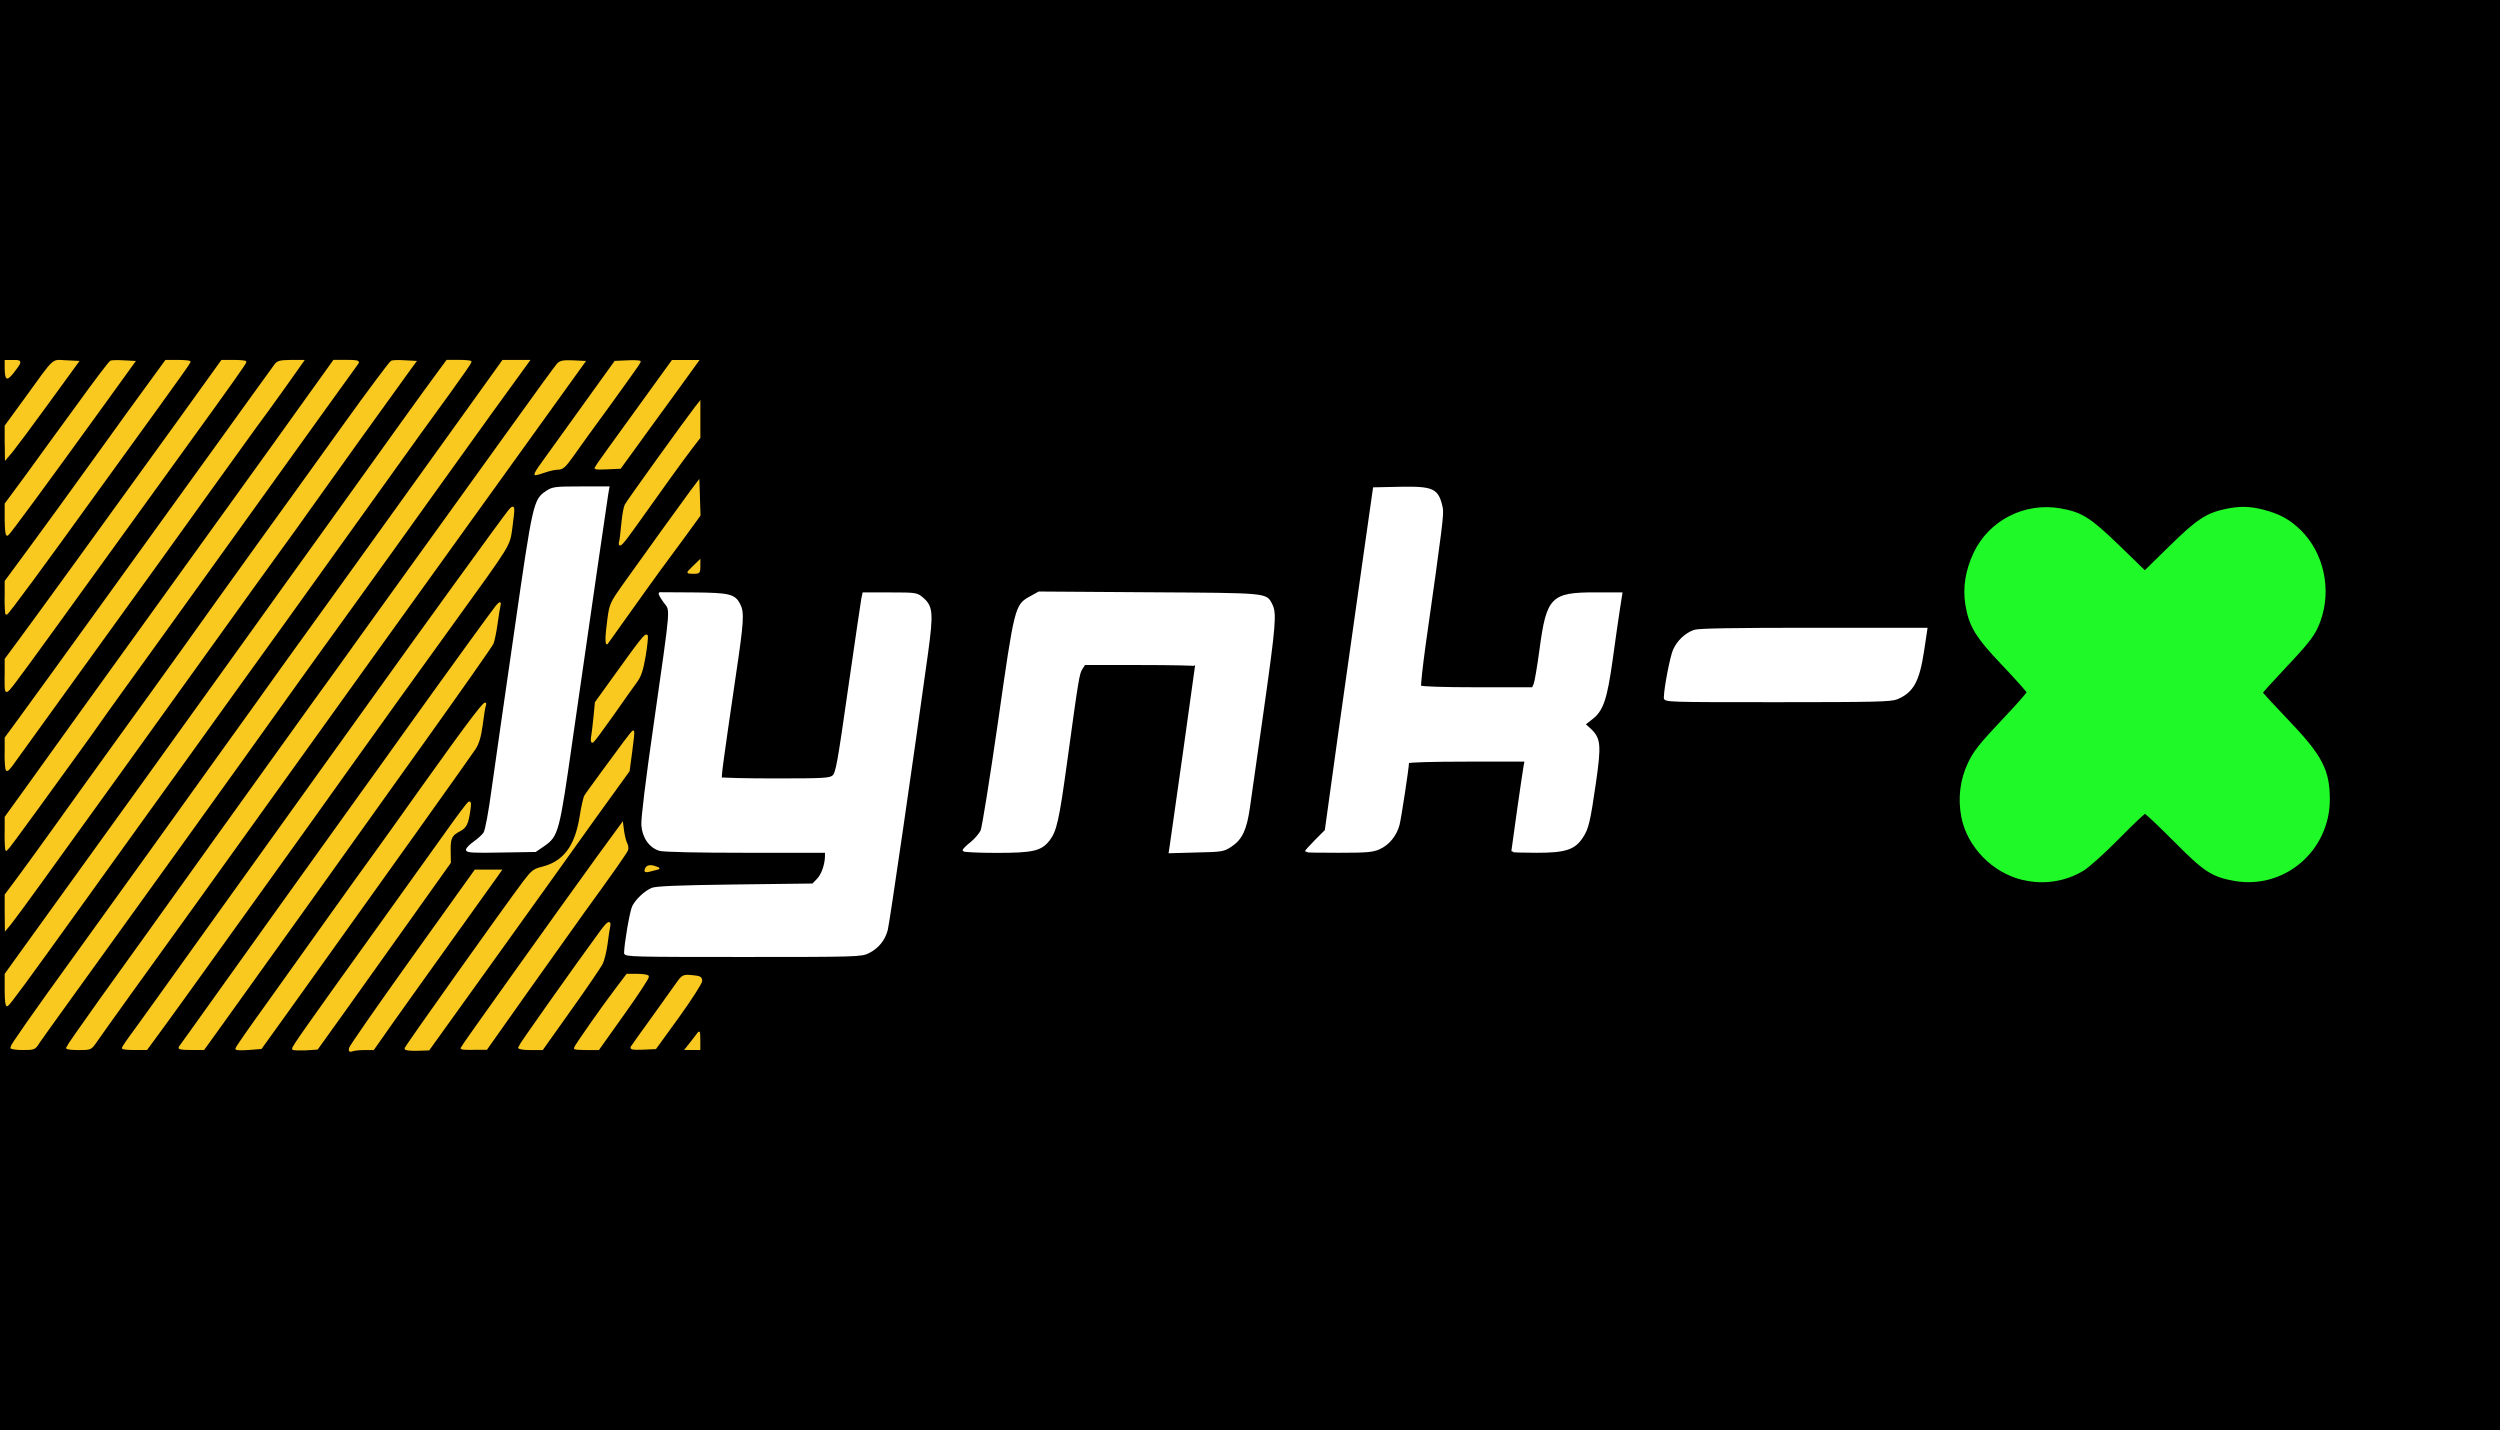
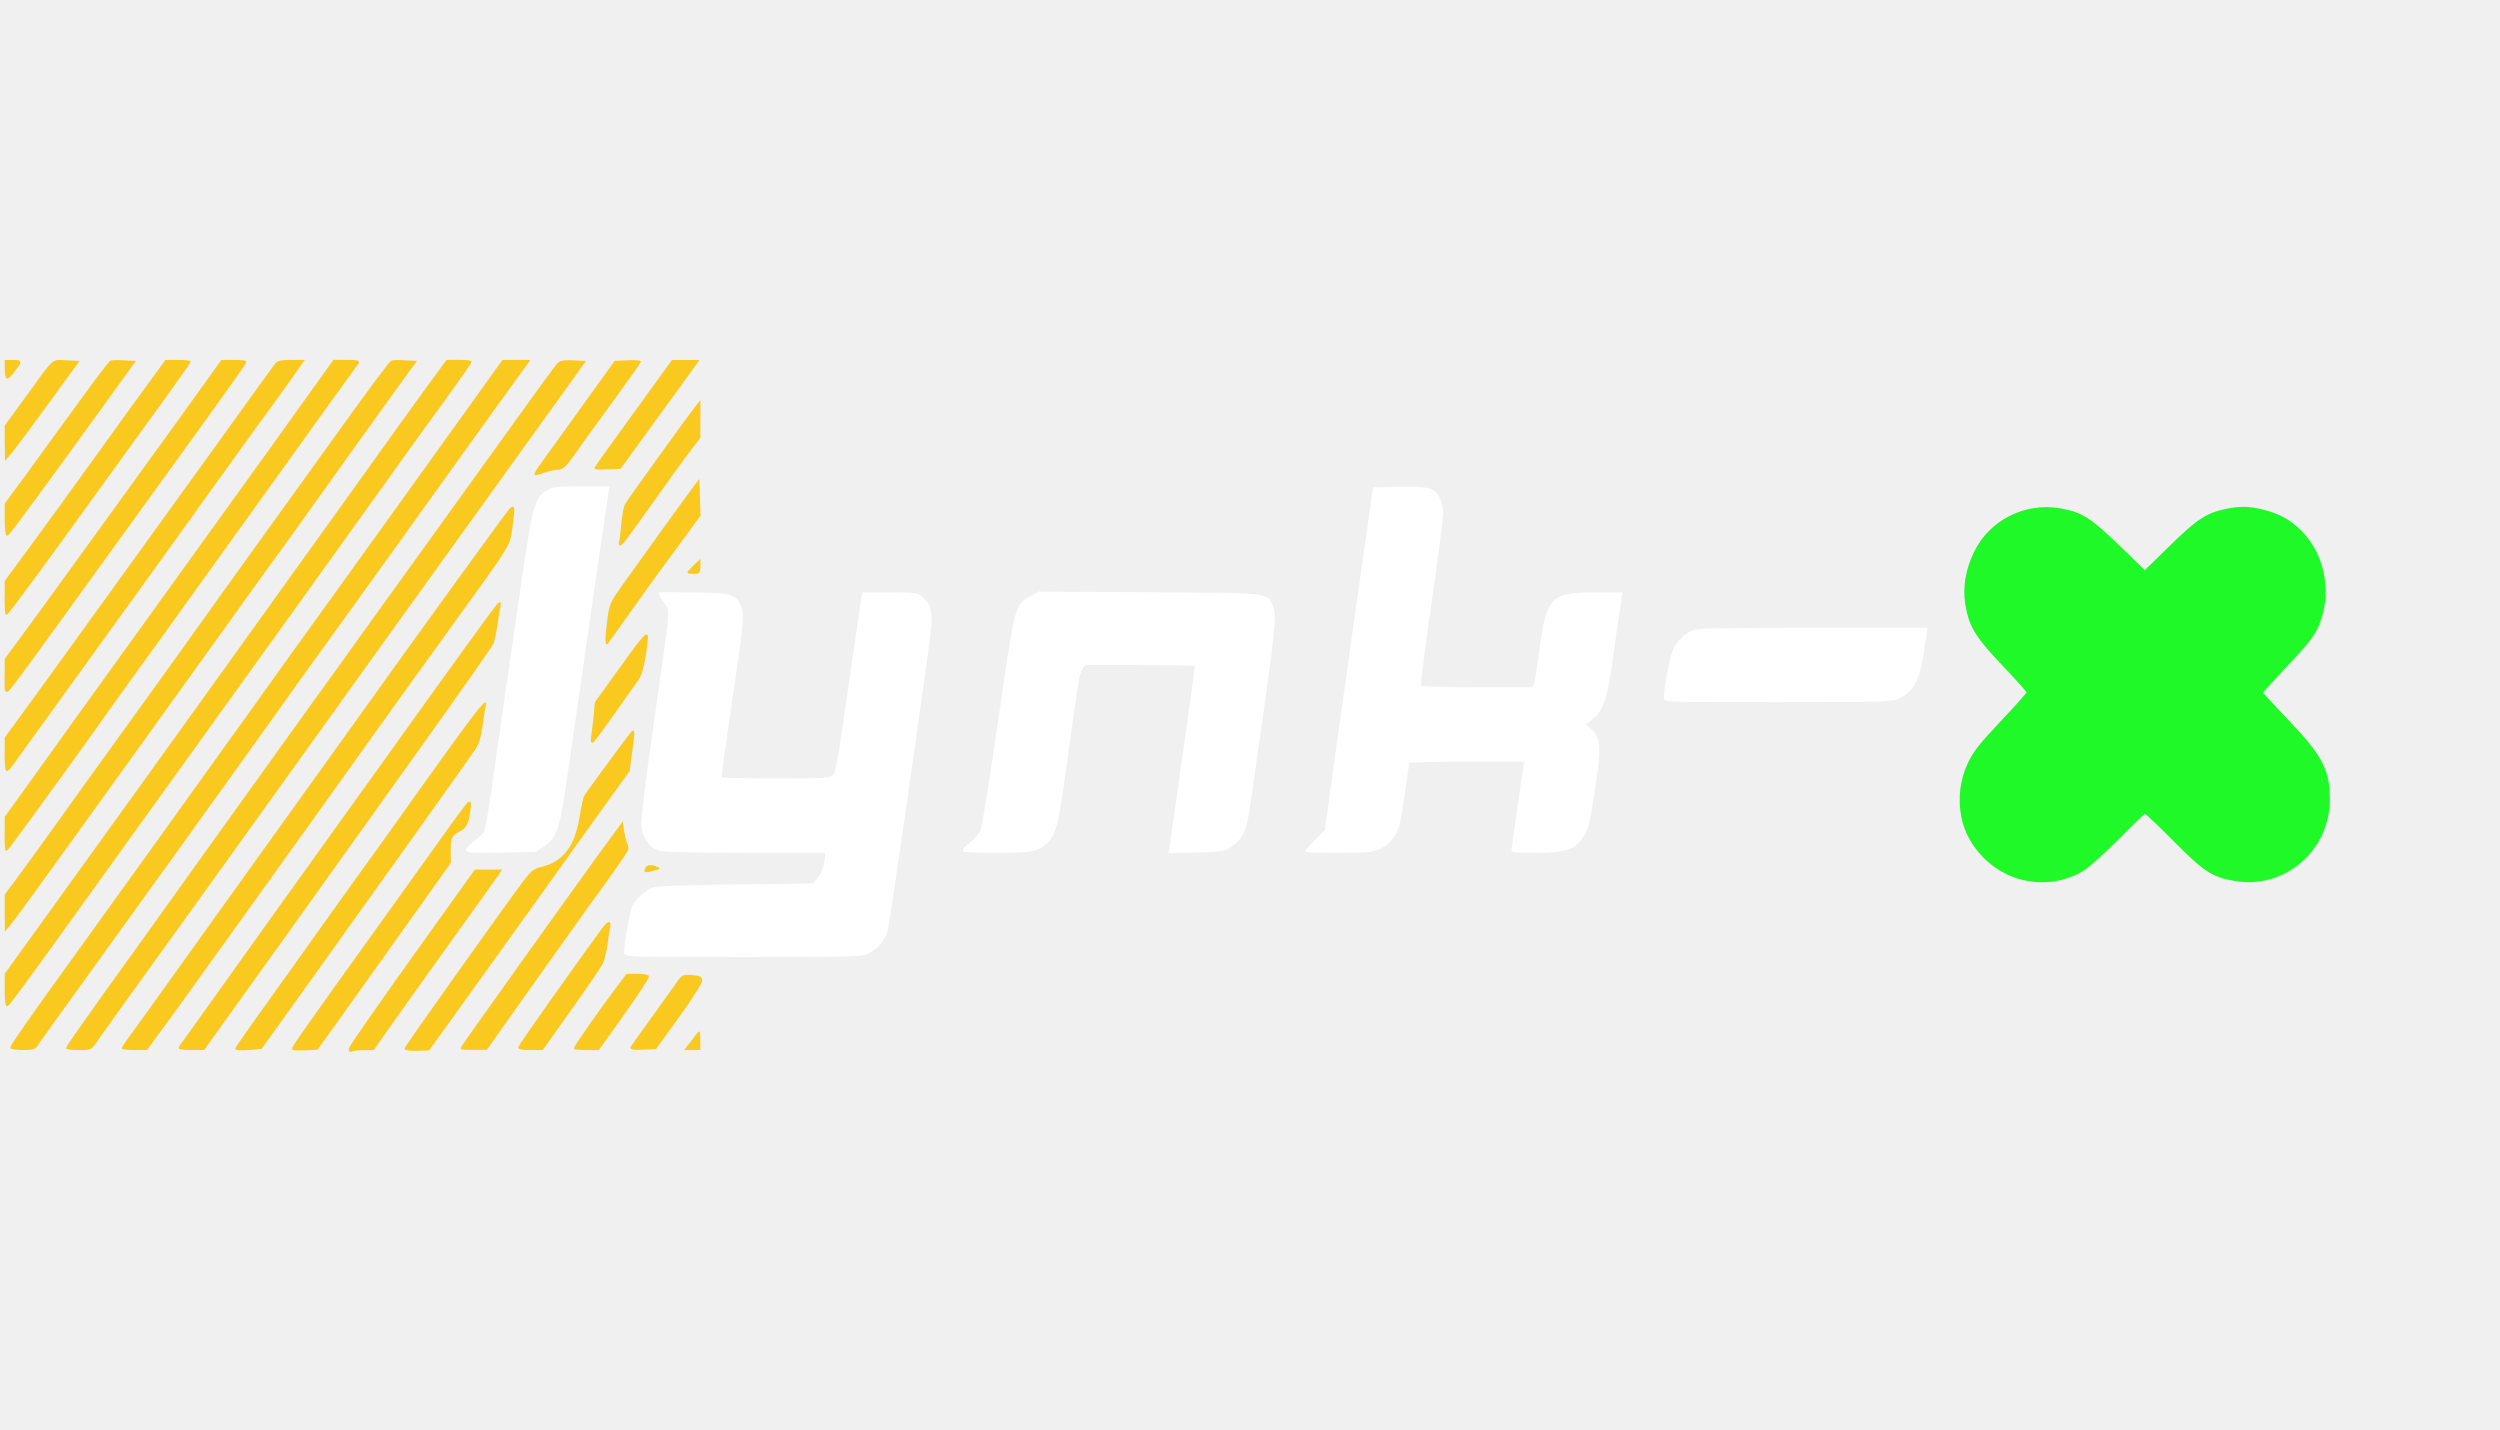
<svg xmlns="http://www.w3.org/2000/svg" version="1.0" width="500px" height="286px" viewBox="0 0 500 286" preserveAspectRatio="xMidYMid meet">
-   <rect width="500" height="286" fill="#000000" />
  <g fill="#ffffff" stroke="#ffffff" stroke-width="0.372">
    <path d="M125 190.59 c0.04 -1.90 1.15 -8.44 1.64 -9.34 0.71 -1.34 2.38 -2.90 3.76 -3.50 0.82 -0.33 5.06 -0.52 16.63 -0.67 l15.55 -0.19 0.93 -0.97 c0.93 -0.93 1.64 -2.94 1.67 -4.69 l0 -0.86 -15.89 0 c-9.86 0 -16.44 -0.15 -17.30 -0.37 -1.97 -0.56 -3.35 -2.49 -3.53 -4.95 -0.11 -1.19 0.86 -9.11 2.46 -20.16 3.53 -24.81 3.35 -22.58 1.93 -24.55 -0.67 -0.93 -1.08 -1.67 -0.89 -1.71 0.15 0 3.24 0 6.77 0.04 7.14 0.07 8.15 0.30 9.15 2.23 0.82 1.60 0.71 3.42 -0.93 14.40 -2.57 17.56 -2.90 20.01 -2.72 20.31 0.07 0.15 4.99 0.26 10.86 0.26 9.67 0 10.83 -0.07 11.53 -0.63 0.71 -0.60 1.04 -2.49 3.20 -17.60 1.34 -9.30 2.53 -17.37 2.64 -17.97 l0.22 -1 5.32 0 c5.21 0 5.36 0.04 6.47 0.97 1.93 1.64 2.05 2.94 0.97 10.86 -2.94 21.32 -7.70 54.06 -8.07 55.47 -0.52 1.97 -1.79 3.57 -3.68 4.50 -1.38 0.71 -2.34 0.74 -25.07 0.74 -22.25 0 -23.62 -0.04 -23.62 -0.63z" />
    <path d="M93.38 169.94 c0.04 -0.26 0.67 -0.93 1.49 -1.49 0.78 -0.56 1.71 -1.38 2.01 -1.86 0.33 -0.52 1 -4.09 1.64 -8.85 0.63 -4.39 2.64 -18.64 4.54 -31.62 3.68 -25.60 3.79 -26.15 6.29 -27.79 1.15 -0.78 1.67 -0.86 6.81 -0.86 l5.54 0 -0.22 1.23 c-0.22 1.30 -3.31 22.62 -7.11 49 -2.68 18.82 -2.83 19.42 -5.65 21.39 l-1.64 1.12 -6.85 0.11 c-5.51 0.11 -6.85 0.04 -6.85 -0.37z" />
    <path d="M192.71 170.09 c0 -0.19 0.67 -0.86 1.53 -1.53 0.82 -0.67 1.75 -1.75 2.05 -2.38 0.30 -0.67 1.86 -10.45 3.50 -21.80 3.31 -23.18 3.35 -23.33 6.32 -24.96 l1.67 -0.93 21.95 0.15 c23.92 0.15 23.44 0.07 24.55 2.27 0.89 1.71 0.71 3.98 -1.67 20.83 -1.23 8.71 -2.49 17.52 -2.79 19.61 -0.63 4.54 -1.53 6.44 -3.61 7.81 -1.49 1 -1.79 1.04 -6.92 1.15 l-5.36 0.15 0.22 -1.45 c0.41 -2.60 5.06 -35.75 5.06 -35.97 0 -0.11 -5.02 -0.22 -11.16 -0.22 l-11.16 0 -0.56 0.89 c-0.63 0.97 -0.74 1.56 -3.16 19.20 -1.53 11.09 -2.01 13.28 -3.42 15.10 -1.60 2.01 -3.16 2.38 -10.42 2.38 -3.65 0 -6.62 -0.15 -6.62 -0.30z" />
    <path d="M261.16 170.28 c0 -0.07 0.89 -1.04 1.97 -2.16 l2.01 -2.01 2.68 -19.35 c1.49 -10.64 3.68 -26.04 4.84 -34.23 l2.12 -14.88 5.28 -0.11 c6.58 -0.11 7.48 0.30 8.30 3.98 0.26 1.23 0 3.42 -3.42 27.49 -0.60 4.35 -1 8.07 -0.89 8.26 0.15 0.22 4.61 0.37 11.38 0.37 l11.12 0 0.37 -0.82 c0.19 -0.48 0.71 -3.53 1.15 -6.81 1.41 -10.53 2.23 -11.35 11.05 -11.35 l5.17 0 -0.48 3.09 c-0.26 1.67 -0.93 6.25 -1.45 10.12 -1.12 8 -1.86 10.23 -4.09 11.90 l-1.38 1.08 1.15 1.04 c1.93 1.82 2.05 3.13 0.97 10.60 -1.15 7.92 -1.45 9.19 -2.60 10.94 -1.53 2.34 -3.35 2.94 -9.04 2.94 -2.72 0 -4.91 -0.07 -4.91 -0.15 0 -0.26 2.19 -15.66 2.42 -16.85 l0.22 -1.23 -11.76 0 c-6.88 0 -11.72 0.15 -11.72 0.33 0 1 -1.56 11.24 -1.90 12.50 -0.56 2.08 -2.01 3.87 -3.83 4.69 -1.30 0.60 -2.49 0.71 -8.11 0.71 -3.65 0 -6.62 -0.04 -6.62 -0.11z" />
    <path d="M332.96 139.51 c0 -1.82 1.23 -8.15 1.82 -9.49 0.82 -1.82 2.38 -3.27 4.09 -3.87 0.89 -0.30 7.96 -0.41 23.85 -0.41 l22.58 0 -0.67 4.46 c-0.93 6.06 -2.08 8.15 -5.25 9.49 -1.19 0.48 -4.43 0.56 -23.92 0.56 -22.28 0 -22.51 0 -22.51 -0.74z" />
  </g>
  <g fill="#f9c920" stroke="#f9c920" stroke-width="0.372">
    <path d="M47.25 209.75 c0 -0.19 2.79 -4.20 6.21 -8.93 3.39 -4.76 9.11 -12.76 12.69 -17.78 3.57 -5.02 7.55 -10.53 8.82 -12.28 1.26 -1.75 5.47 -7.59 9.30 -13.02 10.19 -14.29 13.50 -18.60 12.69 -16.56 -0.11 0.30 -0.37 2.01 -0.60 3.79 -0.33 2.38 -0.71 3.68 -1.41 4.76 -0.82 1.26 -18.45 26 -37.54 52.64 l-5.21 7.25 -2.46 0.19 c-1.38 0.11 -2.49 0.07 -2.49 -0.07z" />
    <path d="M58.59 209.78 c-0.15 -0.22 2.57 -4.09 17.11 -24.33 5.28 -7.37 11.42 -15.92 13.65 -19.05 2.19 -3.09 4.20 -5.77 4.43 -5.88 0.26 -0.19 0.30 0.26 0.11 1.53 -0.37 2.64 -0.74 3.39 -1.93 4.02 -1.75 0.89 -2.05 1.53 -2.01 4.09 l0.04 2.34 -7.25 10.19 c-3.98 5.62 -9.97 13.99 -13.28 18.64 l-6.03 8.41 -2.34 0.15 c-1.30 0.04 -2.46 0 -2.49 -0.11z" />
    <path d="M70.01 209.60 c0.11 -0.41 5.77 -8.56 12.61 -18.12 l12.43 -17.37 2.53 0 2.53 0 -0.86 1.23 c-0.45 0.63 -4.69 6.55 -9.38 13.10 -4.69 6.55 -10.04 14.03 -11.90 16.67 l-3.31 4.72 -1.79 0 c-0.97 0 -2.05 0.11 -2.42 0.26 -0.48 0.19 -0.60 0.07 -0.45 -0.48z" />
    <path d="M81.10 209.71 c0 -0.33 19.61 -27.90 23.74 -33.41 1.53 -2.01 1.97 -2.38 3.53 -2.75 4.35 -1.08 6.70 -4.09 7.70 -9.97 0.33 -2.16 0.78 -4.13 0.97 -4.39 0.15 -0.30 1.67 -2.34 3.31 -4.61 1.67 -2.23 3.72 -5.06 4.61 -6.25 0.89 -1.19 1.64 -2.12 1.71 -2.05 0.07 0.07 -0.11 1.86 -0.41 4.02 l-0.52 3.87 -6.85 9.49 c-3.76 5.25 -11.53 16.15 -17.34 24.22 -5.80 8.07 -11.72 16.33 -13.17 18.34 l-2.64 3.68 -2.31 0.07 c-1.30 0.04 -2.34 -0.07 -2.34 -0.26z" />
    <path d="M2.23 209.49 c0 -0.33 4.43 -6.70 13.21 -18.82 3.24 -4.50 10.16 -14.14 15.40 -21.39 5.21 -7.25 11.76 -16.37 14.55 -20.28 2.79 -3.87 7.85 -10.90 11.20 -15.63 3.39 -4.69 7.96 -11.05 10.19 -14.14 2.19 -3.05 7.14 -9.93 10.97 -15.25 3.83 -5.32 10.53 -14.66 14.88 -20.72 l7.96 -11.09 2.57 0 2.57 0 -0.89 1.23 c-1.15 1.53 -10.45 14.43 -19.08 26.49 -3.65 5.13 -10.27 14.32 -14.69 20.46 -4.43 6.14 -9.75 13.50 -11.79 16.37 -9.78 13.76 -38.80 54.09 -45.31 63.06 -2.90 3.98 -5.65 7.89 -6.18 8.63 -0.86 1.38 -0.93 1.41 -3.20 1.41 -1.30 0 -2.34 -0.15 -2.34 -0.33z" />
    <path d="M13.39 209.56 c0.04 -0.19 3.09 -4.58 6.81 -9.78 3.76 -5.21 14.03 -19.53 22.81 -31.81 8.82 -12.28 17.75 -24.74 19.90 -27.72 2.16 -2.98 6.92 -9.56 10.57 -14.69 3.68 -5.10 10.16 -14.14 14.47 -20.09 4.28 -5.92 11.20 -15.55 15.40 -21.39 4.17 -5.84 7.89 -10.90 8.22 -11.27 0.52 -0.52 1.12 -0.63 2.98 -0.56 l2.31 0.11 -19.27 26.79 c-19.61 27.27 -23.21 32.25 -44.90 62.50 -12.57 17.52 -15.74 21.95 -26.49 36.83 -3.39 4.72 -6.58 9.19 -7.11 9.97 -0.93 1.34 -1 1.38 -3.31 1.38 -1.30 0 -2.38 -0.11 -2.38 -0.26z" />
    <path d="M24.55 209.60 c0 -0.11 1.08 -1.71 2.42 -3.50 1.30 -1.82 6.40 -8.85 11.27 -15.70 4.87 -6.81 13.21 -18.42 18.49 -25.78 5.28 -7.37 12.98 -18.08 17.08 -23.81 10.23 -14.32 26.93 -37.35 27.98 -38.62 1.08 -1.26 1.08 -1.12 0.48 3.50 -0.48 3.46 -0.15 2.94 -11.31 18.38 -4.69 6.44 -17.86 24.81 -22.32 31.06 -1.67 2.34 -8.18 11.50 -14.51 20.28 -6.32 8.82 -12.76 17.75 -14.29 19.90 -1.53 2.16 -4.54 6.29 -6.66 9.23 l-3.87 5.28 -2.38 0 c-1.30 0 -2.38 -0.11 -2.38 -0.22z" />
    <path d="M35.97 209.38 c0.22 -0.26 2.86 -3.98 5.95 -8.30 4.99 -7.03 23.59 -32.96 31.18 -43.53 1.64 -2.23 4.80 -6.70 7.07 -9.86 10.68 -14.92 18.42 -25.56 19.12 -26.41 0.71 -0.82 0.78 -0.82 0.63 -0.19 -0.11 0.41 -0.37 2.08 -0.60 3.72 -0.22 1.64 -0.60 3.35 -0.78 3.83 -0.19 0.48 -6.36 9.26 -13.69 19.53 -14.51 20.35 -35.97 50.33 -40.96 57.25 l-3.16 4.39 -2.57 0 c-1.97 0 -2.46 -0.11 -2.19 -0.45z" />
    <path d="M92.26 209.67 c0 -0.19 19.68 -27.75 27.34 -38.32 l4.84 -6.62 0.22 1.67 c0.15 0.89 0.41 1.97 0.63 2.34 0.19 0.41 0.26 0.93 0.15 1.23 -0.19 0.52 -2.75 4.20 -8.78 12.50 -1.75 2.46 -6.85 9.60 -11.31 15.89 l-8.07 11.42 -2.49 0 c-1.41 0.04 -2.53 -0.04 -2.53 -0.11z" />
    <path d="M103.79 209.49 c0 -0.26 11.38 -16.37 16.52 -23.36 1.30 -1.75 1.82 -2.01 1.53 -0.74 -0.11 0.45 -0.33 2.01 -0.52 3.46 -0.19 1.45 -0.63 3.24 -1 3.94 -0.41 0.74 -3.20 4.87 -6.29 9.19 l-5.58 7.85 -2.31 0 c-1.30 0 -2.34 -0.15 -2.34 -0.33z" />
    <path d="M114.96 209.64 c0 -0.30 5.54 -8.22 8.26 -11.79 l2.19 -2.90 2.01 0 c1.12 0 2.08 0.15 2.19 0.33 0.11 0.19 -2.08 3.53 -4.87 7.44 l-5.06 7.11 -2.34 0 c-1.30 0 -2.38 -0.07 -2.38 -0.19z" />
    <path d="M126.34 209.38 c0.15 -0.26 2.05 -2.90 4.20 -5.88 2.12 -2.98 4.32 -6.03 4.84 -6.77 1.15 -1.64 1.26 -1.71 3.31 -1.49 1.30 0.11 1.56 0.30 1.56 0.97 -0.04 0.41 -2.08 3.65 -4.58 7.11 l-4.58 6.32 -2.53 0.11 c-1.97 0.07 -2.46 0 -2.23 -0.37z" />
    <path d="M138.43 208.26 c0.67 -0.89 1.26 -1.67 1.34 -1.75 0.07 -0.07 0.11 0.63 0.11 1.56 l0 1.75 -1.34 0 -1.34 0 1.23 -1.56z" />
    <path d="M1.12 198.07 l0 -3.24 2.16 -3.01 c1.19 -1.64 4.39 -6.10 7.14 -9.90 6.29 -8.67 29.54 -41 38.69 -53.76 3.79 -5.32 11.27 -15.70 16.56 -23.07 5.28 -7.37 11.94 -16.67 14.81 -20.65 2.86 -3.98 6.03 -8.37 7.07 -9.75 l1.86 -2.53 2.34 0 c1.30 0 2.38 0.11 2.38 0.22 0 0.15 -1.90 2.86 -4.20 6.06 -2.34 3.20 -5.06 6.99 -6.10 8.41 -2.16 3.01 -18.38 25.63 -27.05 37.72 -3.31 4.58 -7.51 10.42 -9.38 13.02 -3.05 4.28 -15.96 22.21 -20.50 28.50 -1.04 1.45 -5.62 7.81 -10.16 14.14 -11.79 16.41 -14.88 20.61 -15.29 20.83 -0.19 0.15 -0.33 -1.08 -0.33 -3.01z" />
    <path d="M1.12 182.40 l0 -3.42 2.72 -3.65 c1.49 -2.01 4.61 -6.32 6.96 -9.60 2.31 -3.27 7.70 -10.71 11.90 -16.56 4.24 -5.84 10.60 -14.69 14.21 -19.72 3.57 -5.02 10.16 -14.21 14.66 -20.46 4.50 -6.25 12.28 -17 17.22 -23.92 4.99 -6.96 9.30 -12.69 9.52 -12.76 0.26 -0.11 1.41 -0.15 2.57 -0.07 l2.16 0.11 -1.23 1.67 c-2.46 3.35 -18.38 25.56 -20.42 28.46 -1.15 1.64 -3.50 4.91 -5.21 7.25 -1.71 2.34 -7.74 10.71 -13.39 18.60 -10.53 14.66 -24.85 34.60 -34.41 47.81 -2.94 4.09 -5.80 7.96 -6.29 8.56 l-0.93 1.12 -0.04 -3.42z" />
    <path d="M129.09 174.18 c0.04 -0.82 0.67 -1.15 1.67 -0.86 0.63 0.19 1.04 0.37 0.93 0.37 -0.11 0.04 -0.74 0.19 -1.41 0.37 -0.63 0.19 -1.19 0.26 -1.19 0.11z" />
    <path d="M1.12 166.70 l0 -3.27 4.54 -6.29 c2.49 -3.46 7.22 -10.04 10.53 -14.66 3.31 -4.61 10.01 -13.88 14.88 -20.65 4.87 -6.73 10.49 -14.55 12.46 -17.30 1.97 -2.75 5.02 -6.96 6.73 -9.34 1.71 -2.38 6.14 -8.52 9.82 -13.69 l6.70 -9.34 2.57 0 c1.97 0 2.46 0.11 2.19 0.45 -0.22 0.26 -10.04 13.95 -21.88 30.43 -11.83 16.48 -23.21 32.29 -25.30 35.16 -2.05 2.86 -4.17 5.80 -4.65 6.51 -0.48 0.71 -2.16 3.05 -3.72 5.21 -1.56 2.16 -5.47 7.55 -8.71 12.02 -3.20 4.43 -5.92 8.07 -5.99 8.07 -0.11 0 -0.19 -1.49 -0.19 -3.31z" />
    <path d="M1.12 150.82 l0 -3.24 2.49 -3.39 c3.79 -5.21 9.64 -13.24 17 -23.47 3.68 -5.10 11.05 -15.33 16.37 -22.69 5.32 -7.37 11.42 -15.81 13.54 -18.79 2.16 -2.98 4.17 -5.77 4.50 -6.21 0.52 -0.71 0.93 -0.82 3.09 -0.86 l2.49 0 -3.61 5.10 c-2.01 2.83 -4.65 6.47 -5.88 8.11 -1.19 1.67 -4.87 6.73 -8.15 11.31 -3.27 4.58 -8.56 11.94 -11.76 16.37 -4.43 6.14 -25.15 34.86 -28.94 40.10 -0.33 0.45 -0.71 0.86 -0.86 0.86 -0.19 0 -0.30 -1.45 -0.30 -3.20z" />
    <path d="M118.42 147.28 c0.11 -0.71 0.33 -2.49 0.48 -4.02 l0.26 -2.75 3.91 -5.43 c5.10 -7.11 6.14 -8.41 6.32 -7.89 0.07 0.22 -0.11 2.05 -0.45 4.06 -0.48 2.79 -0.86 3.94 -1.71 5.10 -0.60 0.82 -2.72 3.79 -4.69 6.62 -2.01 2.83 -3.79 5.25 -3.98 5.36 -0.22 0.15 -0.26 -0.26 -0.15 -1.04z" />
    <path d="M1.12 135.19 l0 -3.35 2.75 -3.72 c3.05 -4.09 17.67 -24.26 31.47 -43.38 l9.04 -12.57 2.38 0 c1.26 0 2.34 0.11 2.34 0.22 0 0.22 -3.39 5.02 -11.72 16.52 -2.90 3.98 -10.08 13.95 -16 22.14 -15.77 21.84 -18.79 25.97 -19.57 26.79 -0.71 0.71 -0.71 0.67 -0.71 -2.64z" />
    <path d="M121.28 127.68 c0 -0.63 0.19 -2.46 0.41 -4.06 0.37 -2.72 0.56 -3.13 2.90 -6.44 4.35 -6.10 12.09 -16.85 13.62 -18.90 l1.49 -1.97 0.11 3.35 0.11 3.39 -3.05 4.20 c-1.67 2.27 -3.94 5.36 -4.99 6.77 -1.04 1.45 -3.83 5.28 -6.14 8.56 -2.31 3.27 -4.28 6.03 -4.35 6.10 -0.04 0.07 -0.11 -0.37 -0.11 -1z" />
    <path d="M1.12 119.53 l0 -3.27 5.02 -6.81 c2.75 -3.72 8.52 -11.68 12.83 -17.67 4.28 -5.99 9.26 -12.83 11.01 -15.22 l3.20 -4.39 2.38 0 c1.30 0 2.38 0.11 2.38 0.22 0 0.11 -2.83 4.09 -6.25 8.82 -3.46 4.76 -8.89 12.31 -12.17 16.82 -10.75 14.92 -17.97 24.74 -18.23 24.74 -0.11 0 -0.19 -1.45 -0.19 -3.24z" />
    <path d="M137.65 114.47 c0 -0.07 0.52 -0.60 1.12 -1.19 l1.12 -1.08 0 1.19 c0 1.08 -0.11 1.19 -1.12 1.19 -0.60 0 -1.12 -0.04 -1.12 -0.11z" />
    <path d="M124 108.41 c0.11 -0.41 0.30 -2.05 0.45 -3.68 0.15 -1.64 0.45 -3.31 0.67 -3.72 0.33 -0.71 12.43 -17.49 14.03 -19.53 l0.74 -0.93 0 3.46 0 3.50 -1.60 2.08 c-1.60 2.08 -6.14 8.37 -11.12 15.40 -2.64 3.72 -3.50 4.65 -3.16 3.42z" />
    <path d="M1.12 103.98 l0 -3.20 4.20 -5.69 c2.27 -3.16 6.92 -9.52 10.31 -14.17 3.35 -4.65 6.29 -8.52 6.55 -8.63 0.22 -0.07 1.38 -0.11 2.53 -0.04 l2.12 0.11 -6.58 9.11 c-11.46 15.85 -18.38 25.26 -18.75 25.48 -0.22 0.15 -0.37 -1 -0.37 -2.98z" />
    <path d="M108.63 92.37 c1 -1.41 4.65 -6.47 8.11 -11.27 l6.29 -8.74 2.46 -0.11 c1.38 -0.07 2.49 0 2.49 0.11 0 0.11 -2.64 3.83 -5.88 8.30 -3.24 4.43 -6.70 9.19 -7.66 10.60 -1.45 2.05 -1.97 2.49 -2.83 2.49 -0.56 0 -1.75 0.26 -2.60 0.56 -0.86 0.30 -1.75 0.56 -1.90 0.56 -0.19 0 0.48 -1.12 1.53 -2.49z" />
    <path d="M119.05 93.64 c0 -0.11 3.35 -4.80 11.35 -15.81 l4.09 -5.65 2.53 0 2.53 0 -1.53 2.12 c-0.86 1.19 -4.35 6.03 -7.78 10.71 l-6.21 8.56 -2.49 0.11 c-1.38 0.07 -2.49 0.04 -2.49 -0.04z" />
    <path d="M1.12 88.43 l0 -3.24 4.02 -5.51 c6.06 -8.37 5.21 -7.55 8 -7.44 l2.42 0.11 -5.95 8.18 c-3.27 4.50 -6.51 8.85 -7.18 9.67 l-1.26 1.49 -0.04 -3.27z" />
    <path d="M1.12 73.85 l0 -1.67 1.53 0 c1.64 0 1.64 0.04 0.04 2.16 -0.48 0.63 -1.04 1.19 -1.23 1.19 -0.19 0 -0.33 -0.74 -0.33 -1.67z" />
  </g>
  <g fill="#20f928" stroke="#20f928" stroke-width="0.372">
    <path d="M404.58 175.82 c-6.03 -1.45 -10.97 -6.55 -12.13 -12.43 -0.71 -3.72 -0.26 -7.44 1.30 -10.71 1.04 -2.23 2.23 -3.76 6.51 -8.30 2.90 -3.05 5.25 -5.69 5.25 -5.92 0 -0.19 -2.19 -2.64 -4.87 -5.47 -5.43 -5.69 -6.70 -7.81 -7.40 -12.17 -0.52 -3.35 0.04 -6.77 1.64 -10.16 3.01 -6.40 10.01 -10.01 17.08 -8.82 4.32 0.74 6.03 1.82 11.79 7.40 l5.21 5.06 5.13 -5.02 c5.39 -5.28 7.25 -6.51 11.16 -7.33 2.68 -0.56 4.72 -0.52 7.33 0.15 3.31 0.86 5.25 1.93 7.44 4.06 4.54 4.46 6.14 11.68 3.94 17.89 -0.97 2.75 -1.97 4.09 -7.07 9.49 -2.49 2.64 -4.50 4.87 -4.50 4.99 0 0.11 2.31 2.64 5.13 5.58 6.77 7.07 8.26 9.93 8.26 15.77 0 10.12 -8.89 17.78 -18.71 16.15 -4.58 -0.78 -6.14 -1.79 -12.24 -7.96 -3.01 -3.01 -5.62 -5.51 -5.84 -5.51 -0.19 0 -2.60 2.31 -5.39 5.13 -2.75 2.79 -5.88 5.62 -6.99 6.29 -3.57 2.16 -7.92 2.83 -12.02 1.82z" />
  </g>
</svg>
